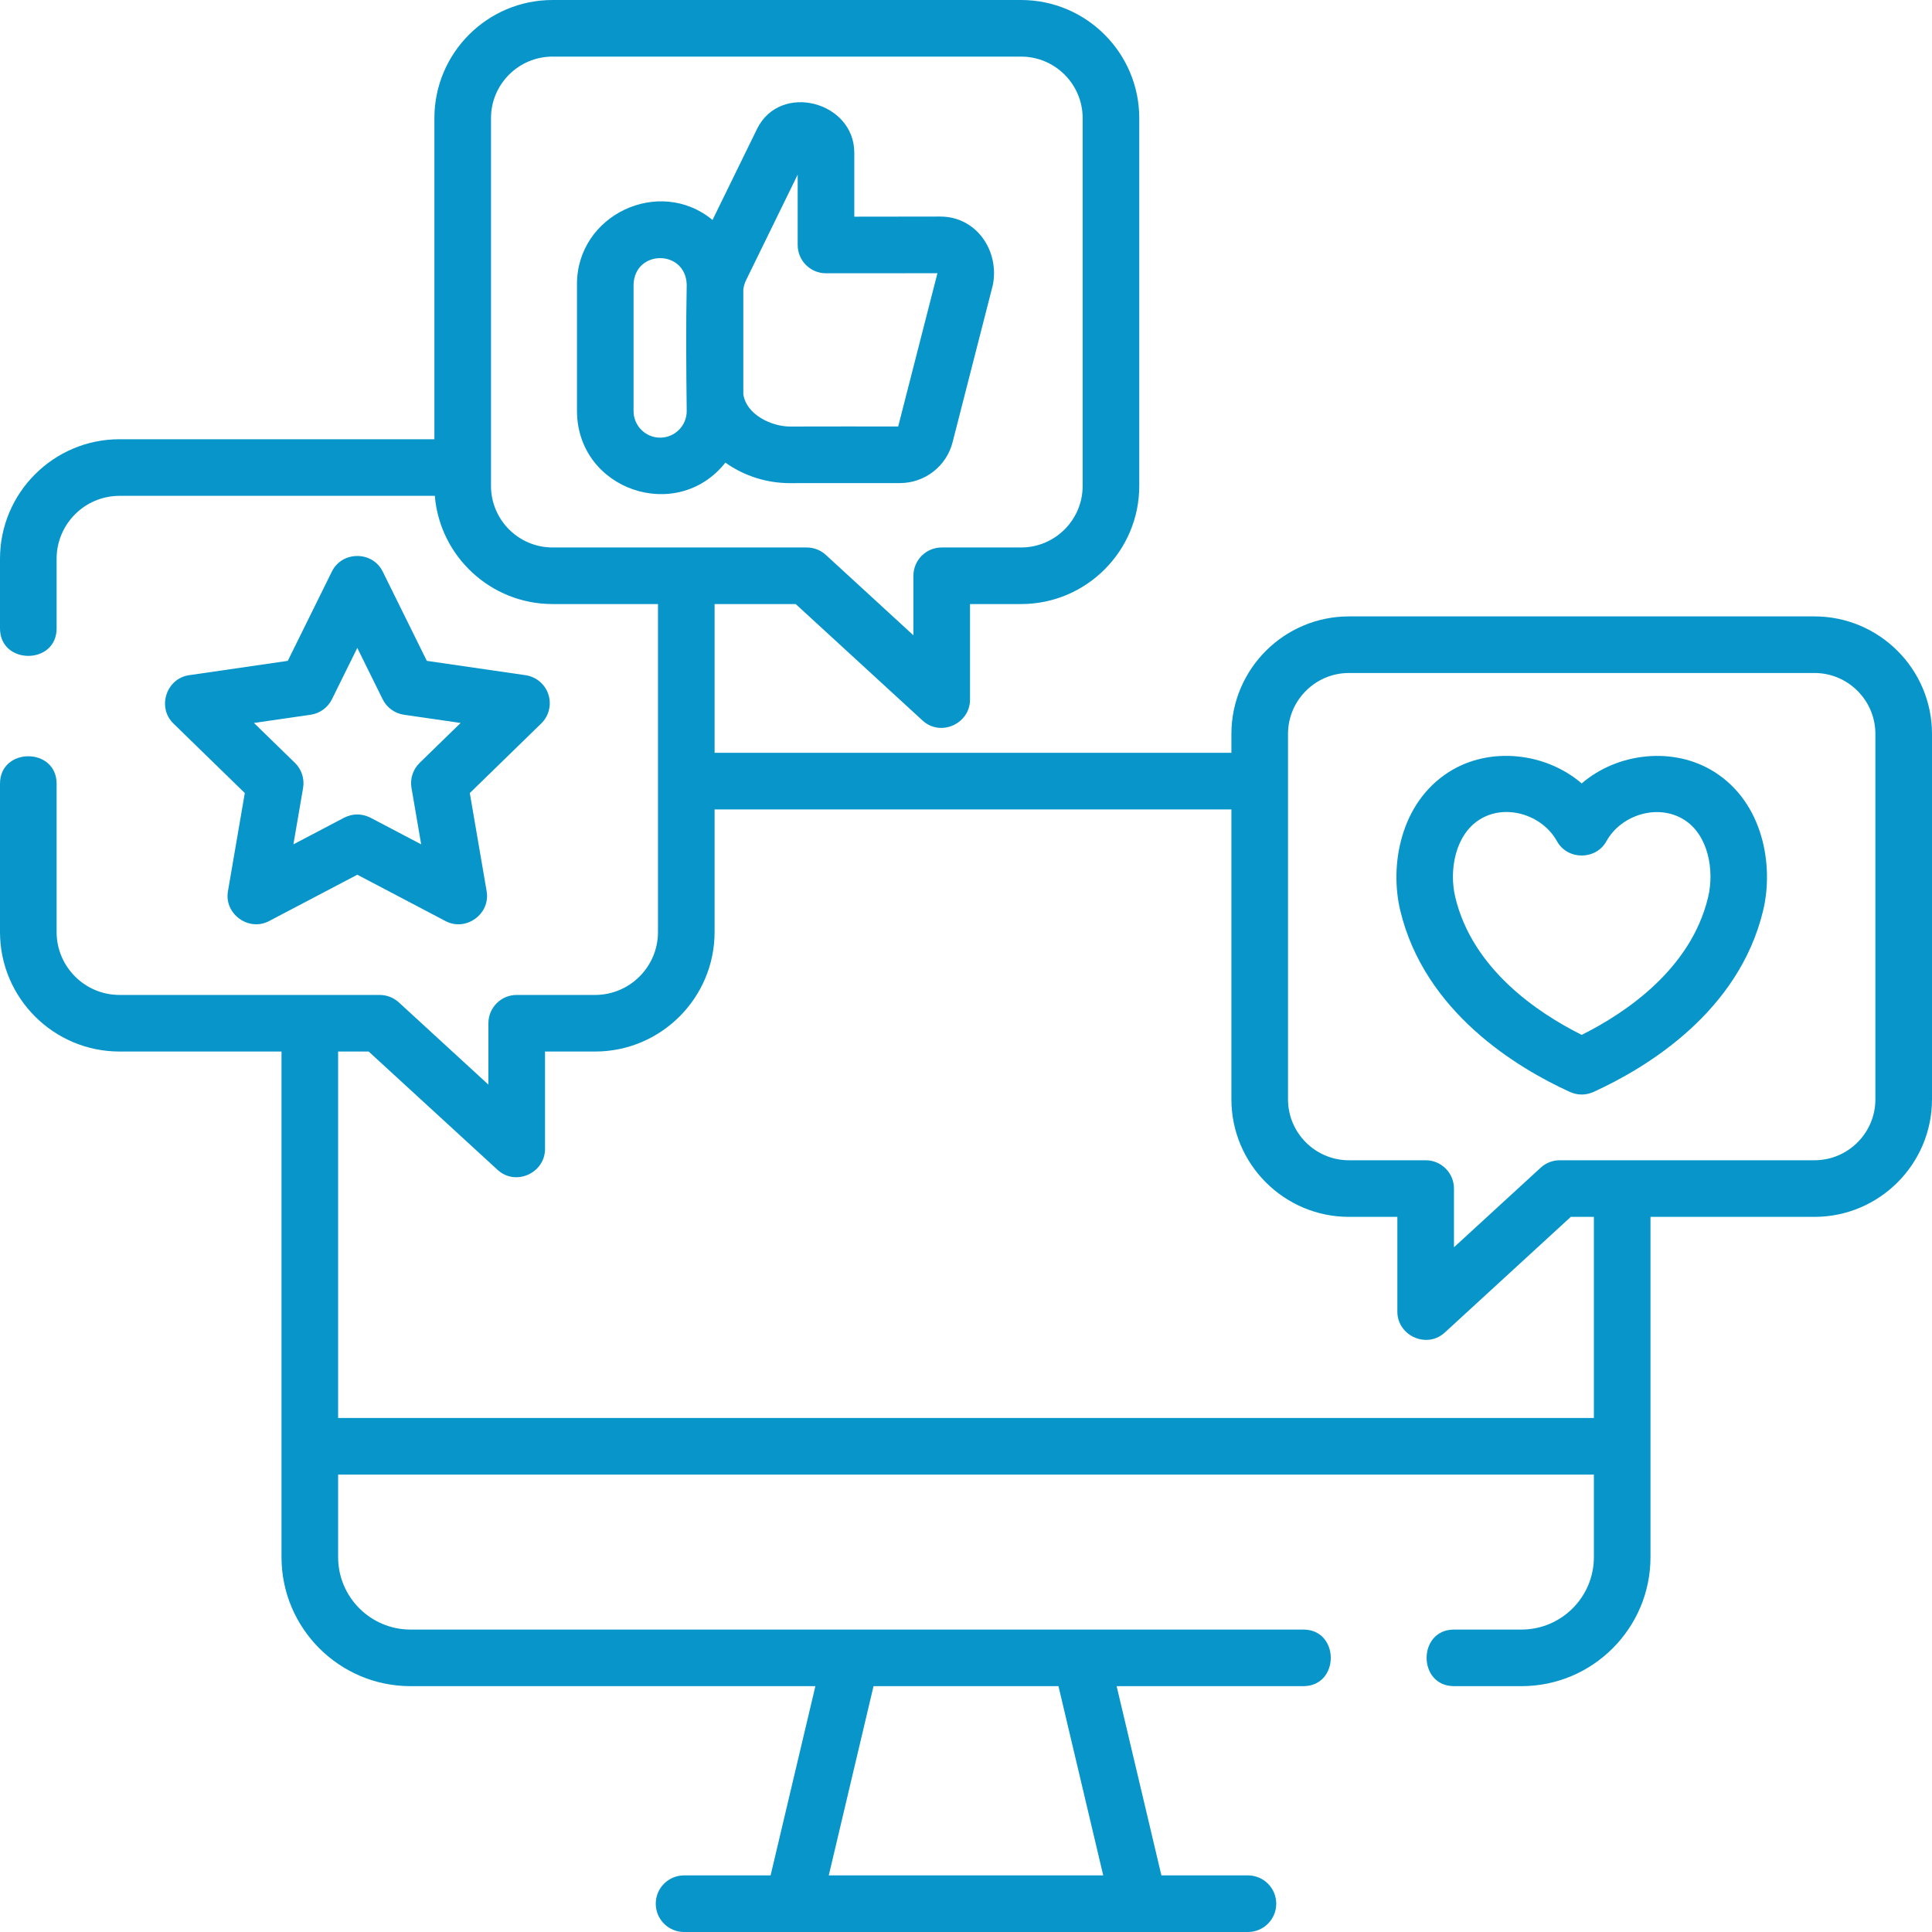
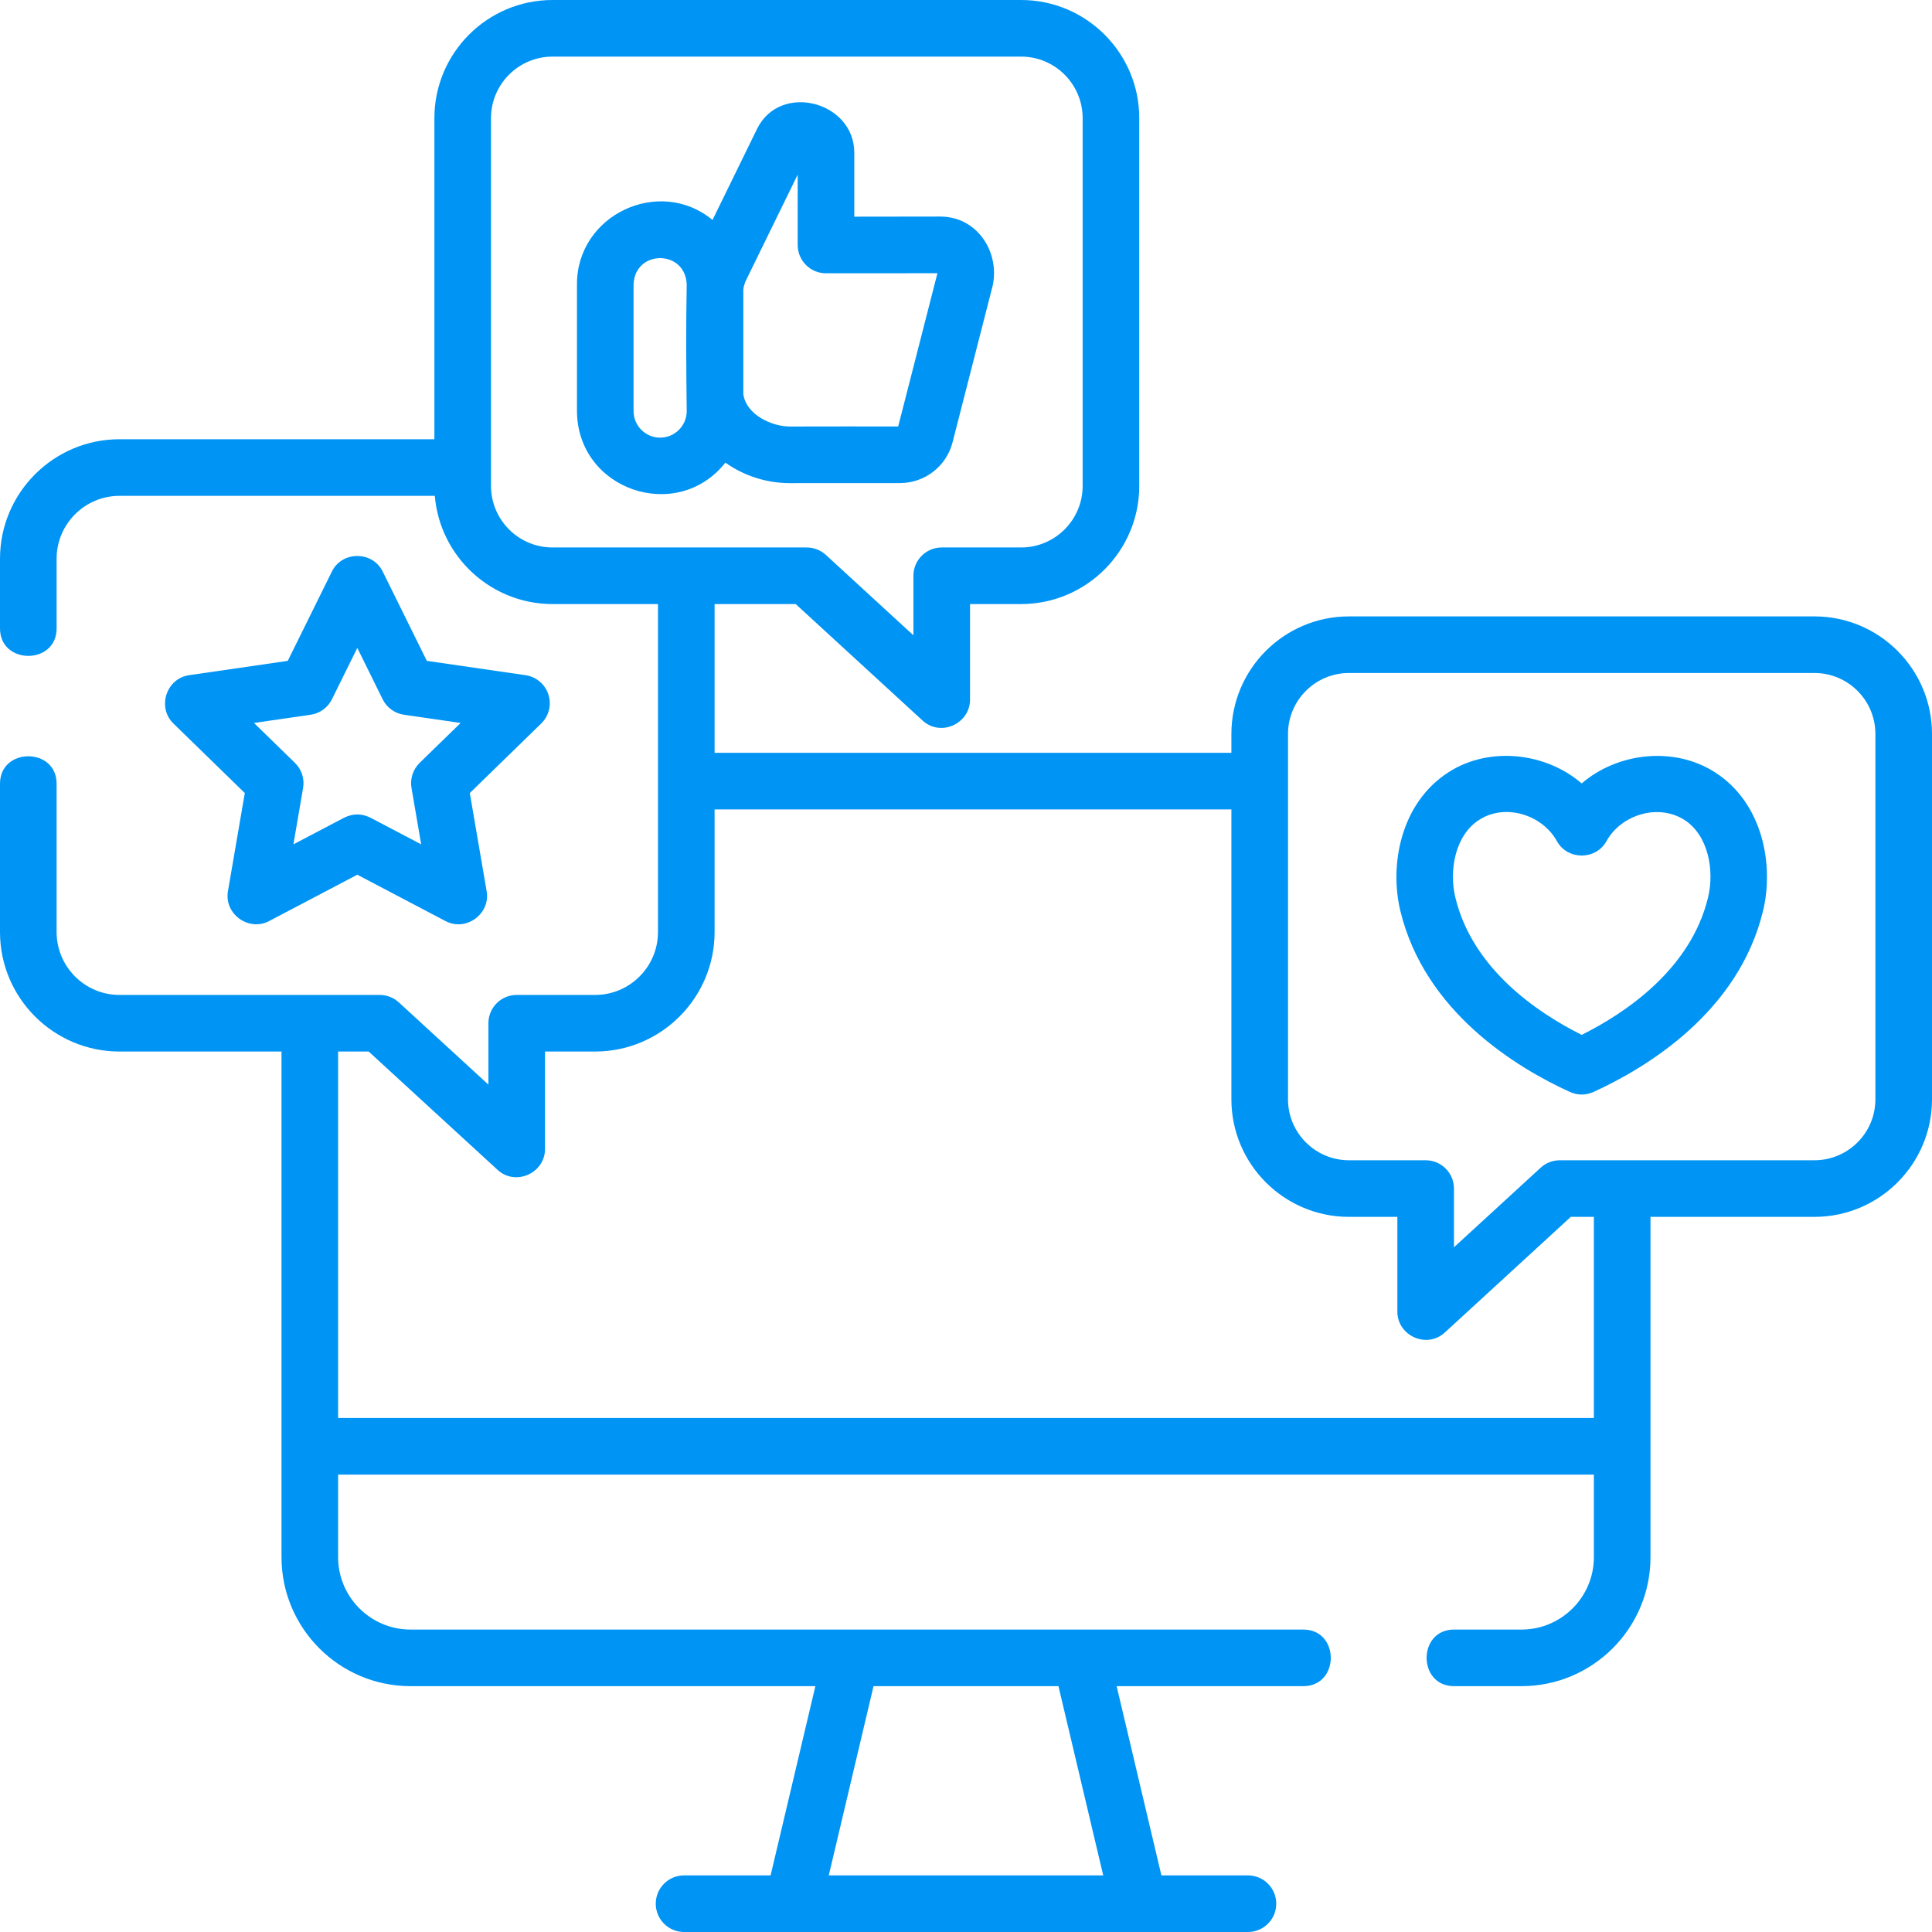
<svg xmlns="http://www.w3.org/2000/svg" width="100" height="100" viewBox="0 0 100 100" fill="none">
-   <path d="M28.384 35.945C28.212 35.415 27.754 35.028 27.202 34.948L22.092 34.206L19.807 29.579C19.279 28.511 17.708 28.511 17.18 29.579L14.895 34.206L9.785 34.948C8.605 35.119 8.12 36.615 8.974 37.447L12.671 41.048L11.798 46.132C11.596 47.307 12.873 48.228 13.923 47.677L18.494 45.275L23.064 47.677C24.119 48.231 25.391 47.307 25.189 46.132L24.317 41.048L28.014 37.447C28.413 37.058 28.557 36.475 28.384 35.945ZM21.72 39.487C21.375 39.823 21.217 40.308 21.299 40.784L21.8 43.703L19.175 42.324C18.721 42.1 18.266 42.1 17.812 42.324L15.187 43.703L15.688 40.784C15.77 40.309 15.612 39.823 15.267 39.487L13.145 37.42L16.078 36.995C16.555 36.925 16.968 36.626 17.181 36.194L18.494 33.536L19.806 36.194C20.02 36.626 20.432 36.925 20.909 36.995L23.842 37.42L21.72 39.487Z" fill="#0895CA" />
-   <path d="M93.915 31.905H69.822C66.466 31.905 63.737 34.634 63.737 37.989V38.966H36.987V31.266H41.185L47.752 37.295C48.693 38.158 50.208 37.454 50.208 36.216V31.266H52.852C56.224 31.266 58.968 28.523 58.968 25.151V6.115C58.968 2.743 56.224 0 52.852 0H28.599C25.227 0 22.484 2.743 22.484 6.115V22.735H6.185C2.775 22.735 0 25.51 0 28.921V32.528C0 34.422 2.93 34.422 2.93 32.528V28.921C2.93 27.126 4.39 25.665 6.185 25.665H22.506C22.767 28.797 25.4 31.266 28.599 31.266H34.057V48.242C34.057 50.037 32.597 51.498 30.802 51.498H26.745C25.936 51.498 25.28 52.153 25.28 52.962V56.14L20.643 51.883C20.373 51.635 20.019 51.498 19.652 51.498H6.185C4.39 51.498 2.93 50.037 2.93 48.242V40.565C2.93 38.671 0 38.671 0 40.565V48.242C0 51.653 2.775 54.427 6.185 54.427H14.571V80.598C14.571 84.28 17.566 87.275 21.248 87.275H42.204L39.886 97.07H35.407C34.597 97.07 33.942 97.726 33.942 98.535C33.942 99.344 34.597 100 35.407 100H64.593C65.403 100 66.058 99.344 66.058 98.535C66.058 97.726 65.403 97.07 64.593 97.07H60.114L57.797 87.275H67.46C69.354 87.275 69.354 84.346 67.46 84.346H21.248C19.182 84.346 17.501 82.665 17.501 80.598V76.325H82.499V80.598C82.499 82.665 80.818 84.346 78.752 84.346H75.262C73.368 84.346 73.368 87.275 75.262 87.275H78.752C82.434 87.275 85.429 84.28 85.429 80.598V62.985H93.915C97.27 62.985 100 60.255 100 56.9V37.989C100 34.634 97.27 31.905 93.915 31.905ZM25.414 25.151V6.115C25.414 4.359 26.843 2.93 28.599 2.93H52.852C54.609 2.93 56.038 4.359 56.038 6.115V25.151C56.038 26.908 54.609 28.337 52.852 28.337H48.743C47.934 28.337 47.278 28.992 47.278 29.802V32.883L42.746 28.722C42.476 28.474 42.122 28.337 41.755 28.337H28.6C26.843 28.337 25.414 26.908 25.414 25.151ZM54.786 87.275L57.103 97.07H42.897L45.214 87.275H54.786ZM82.499 73.395H17.501V54.427H19.082L25.755 60.552C26.695 61.415 28.21 60.711 28.21 59.473V54.427H30.802C34.212 54.427 36.987 51.653 36.987 48.242V41.895H63.737V56.9C63.737 60.255 66.467 62.985 69.822 62.985H72.327V67.892C72.327 69.13 73.842 69.834 74.783 68.971L81.304 62.985H82.499V73.395H82.499ZM97.07 56.9C97.07 58.64 95.655 60.055 93.915 60.055H80.734C80.367 60.055 80.014 60.193 79.744 60.441L75.257 64.559V61.52C75.257 60.711 74.602 60.055 73.792 60.055H69.822C68.082 60.055 66.667 58.64 66.667 56.9V37.989C66.667 36.25 68.082 34.834 69.822 34.834H93.915C95.655 34.834 97.07 36.25 97.07 37.989V56.9Z" fill="#0895CA" />
-   <path d="M88.743 39.959C86.638 38.625 83.735 38.944 81.868 40.55C80.002 38.945 77.092 38.619 74.99 39.961C72.468 41.571 71.92 44.807 72.478 47.131C73.741 52.392 78.523 55.272 81.261 56.521C81.666 56.697 82.071 56.697 82.476 56.521C85.214 55.272 89.996 52.392 91.259 47.131C91.819 44.8 91.27 41.56 88.743 39.959ZM88.41 46.447C87.519 50.155 84.159 52.42 81.868 53.565C79.578 52.42 76.217 50.155 75.327 46.447C74.993 45.058 75.312 43.232 76.567 42.431C77.925 41.563 79.834 42.177 80.587 43.539C81.134 44.529 82.603 44.53 83.15 43.539C83.909 42.167 85.824 41.577 87.175 42.433C88.428 43.227 88.745 45.054 88.41 46.447Z" fill="#0895CA" />
-   <path d="M43.304 25.004C44.396 25.002 45.487 25.002 46.579 25.004C47.866 25.004 48.987 24.134 49.304 22.897C49.305 22.893 49.31 22.873 49.311 22.869L51.39 14.751C51.737 13.013 50.569 11.209 48.666 11.209C47.184 11.214 45.701 11.214 44.218 11.215V7.904C44.218 5.251 40.376 4.237 39.182 6.678L36.88 11.385C34.124 9.11 29.848 11.12 29.864 14.727V21.278C29.884 25.366 35.042 27.113 37.546 23.946C38.517 24.634 39.68 25.007 40.886 25.007C41.728 25.007 42.535 25.005 43.304 25.004ZM34.169 22.653C33.41 22.653 32.793 22.036 32.793 21.277V14.726C32.857 12.907 35.48 12.905 35.544 14.726C35.502 16.909 35.518 19.095 35.544 21.277C35.544 22.036 34.927 22.653 34.169 22.653ZM38.474 20.394V14.978C38.496 14.812 38.545 14.649 38.618 14.5L41.288 9.04V12.68C41.288 13.489 41.944 14.145 42.753 14.145C44.676 14.145 46.599 14.146 48.522 14.14L46.49 22.074C44.622 22.068 42.754 22.077 40.886 22.077C39.945 22.077 38.617 21.466 38.474 20.394Z" fill="#0895CA" />
+   <path d="M28.384 35.945C28.212 35.415 27.754 35.028 27.202 34.948L22.092 34.206L19.807 29.579C19.279 28.511 17.708 28.511 17.18 29.579L14.895 34.206L9.785 34.948C8.605 35.119 8.12 36.615 8.974 37.447L12.671 41.048L11.798 46.132C11.596 47.307 12.873 48.228 13.923 47.677L18.494 45.275L23.064 47.677C24.119 48.231 25.391 47.307 25.189 46.132L24.317 41.048L28.014 37.447C28.413 37.058 28.557 36.475 28.384 35.945ZM21.72 39.487C21.375 39.823 21.217 40.308 21.299 40.784L21.8 43.703L19.175 42.324C18.721 42.1 18.266 42.1 17.812 42.324L15.187 43.703L15.688 40.784C15.77 40.309 15.612 39.823 15.267 39.487L13.145 37.42L16.078 36.995C16.555 36.925 16.968 36.626 17.181 36.194L18.494 33.536L19.806 36.194C20.02 36.626 20.432 36.925 20.909 36.995L23.842 37.42L21.72 39.487Z" fill="#0094F4" />
+   <path d="M93.915 31.905H69.822C66.466 31.905 63.737 34.634 63.737 37.989V38.966H36.987V31.266H41.185L47.752 37.295C48.693 38.158 50.208 37.454 50.208 36.216V31.266H52.852C56.224 31.266 58.968 28.523 58.968 25.151V6.115C58.968 2.743 56.224 0 52.852 0H28.599C25.227 0 22.484 2.743 22.484 6.115V22.735H6.185C2.775 22.735 0 25.51 0 28.921V32.528C0 34.422 2.93 34.422 2.93 32.528V28.921C2.93 27.126 4.39 25.665 6.185 25.665H22.506C22.767 28.797 25.4 31.266 28.599 31.266H34.057V48.242C34.057 50.037 32.597 51.498 30.802 51.498H26.745C25.936 51.498 25.28 52.153 25.28 52.962V56.14L20.643 51.883C20.373 51.635 20.019 51.498 19.652 51.498H6.185C4.39 51.498 2.93 50.037 2.93 48.242V40.565C2.93 38.671 0 38.671 0 40.565V48.242C0 51.653 2.775 54.427 6.185 54.427H14.571V80.598C14.571 84.28 17.566 87.275 21.248 87.275H42.204L39.886 97.07H35.407C34.597 97.07 33.942 97.726 33.942 98.535C33.942 99.344 34.597 100 35.407 100H64.593C65.403 100 66.058 99.344 66.058 98.535C66.058 97.726 65.403 97.07 64.593 97.07H60.114L57.797 87.275H67.46C69.354 87.275 69.354 84.346 67.46 84.346H21.248C19.182 84.346 17.501 82.665 17.501 80.598V76.325H82.499V80.598C82.499 82.665 80.818 84.346 78.752 84.346H75.262C73.368 84.346 73.368 87.275 75.262 87.275H78.752C82.434 87.275 85.429 84.28 85.429 80.598V62.985H93.915C97.27 62.985 100 60.255 100 56.9V37.989C100 34.634 97.27 31.905 93.915 31.905ZM25.414 25.151V6.115C25.414 4.359 26.843 2.93 28.599 2.93H52.852C54.609 2.93 56.038 4.359 56.038 6.115V25.151C56.038 26.908 54.609 28.337 52.852 28.337H48.743C47.934 28.337 47.278 28.992 47.278 29.802V32.883L42.746 28.722C42.476 28.474 42.122 28.337 41.755 28.337H28.6C26.843 28.337 25.414 26.908 25.414 25.151ZM54.786 87.275L57.103 97.07H42.897L45.214 87.275H54.786ZM82.499 73.395H17.501V54.427H19.082L25.755 60.552C26.695 61.415 28.21 60.711 28.21 59.473V54.427H30.802C34.212 54.427 36.987 51.653 36.987 48.242V41.895H63.737V56.9C63.737 60.255 66.467 62.985 69.822 62.985H72.327V67.892C72.327 69.13 73.842 69.834 74.783 68.971L81.304 62.985H82.499V73.395H82.499ZM97.07 56.9C97.07 58.64 95.655 60.055 93.915 60.055H80.734C80.367 60.055 80.014 60.193 79.744 60.441L75.257 64.559V61.52C75.257 60.711 74.602 60.055 73.792 60.055H69.822C68.082 60.055 66.667 58.64 66.667 56.9V37.989C66.667 36.25 68.082 34.834 69.822 34.834H93.915C95.655 34.834 97.07 36.25 97.07 37.989V56.9Z" fill="#0094F4" />
+   <path d="M88.743 39.959C86.638 38.625 83.735 38.944 81.868 40.55C80.002 38.945 77.092 38.619 74.99 39.961C72.468 41.571 71.92 44.807 72.478 47.131C73.741 52.392 78.523 55.272 81.261 56.521C81.666 56.697 82.071 56.697 82.476 56.521C85.214 55.272 89.996 52.392 91.259 47.131C91.819 44.8 91.27 41.56 88.743 39.959ZM88.41 46.447C87.519 50.155 84.159 52.42 81.868 53.565C79.578 52.42 76.217 50.155 75.327 46.447C74.993 45.058 75.312 43.232 76.567 42.431C77.925 41.563 79.834 42.177 80.587 43.539C81.134 44.529 82.603 44.53 83.15 43.539C83.909 42.167 85.824 41.577 87.175 42.433C88.428 43.227 88.745 45.054 88.41 46.447Z" fill="#0094F4" />
+   <path d="M43.304 25.004C44.396 25.002 45.487 25.002 46.579 25.004C47.866 25.004 48.987 24.134 49.304 22.897C49.305 22.893 49.31 22.873 49.311 22.869L51.39 14.751C51.737 13.013 50.569 11.209 48.666 11.209C47.184 11.214 45.701 11.214 44.218 11.215V7.904C44.218 5.251 40.376 4.237 39.182 6.678L36.88 11.385C34.124 9.11 29.848 11.12 29.864 14.727V21.278C29.884 25.366 35.042 27.113 37.546 23.946C38.517 24.634 39.68 25.007 40.886 25.007C41.728 25.007 42.535 25.005 43.304 25.004ZM34.169 22.653C33.41 22.653 32.793 22.036 32.793 21.277V14.726C32.857 12.907 35.48 12.905 35.544 14.726C35.502 16.909 35.518 19.095 35.544 21.277C35.544 22.036 34.927 22.653 34.169 22.653ZM38.474 20.394V14.978C38.496 14.812 38.545 14.649 38.618 14.5L41.288 9.04V12.68C41.288 13.489 41.944 14.145 42.753 14.145C44.676 14.145 46.599 14.146 48.522 14.14L46.49 22.074C44.622 22.068 42.754 22.077 40.886 22.077C39.945 22.077 38.617 21.466 38.474 20.394Z" fill="#0094F4" />
</svg>
